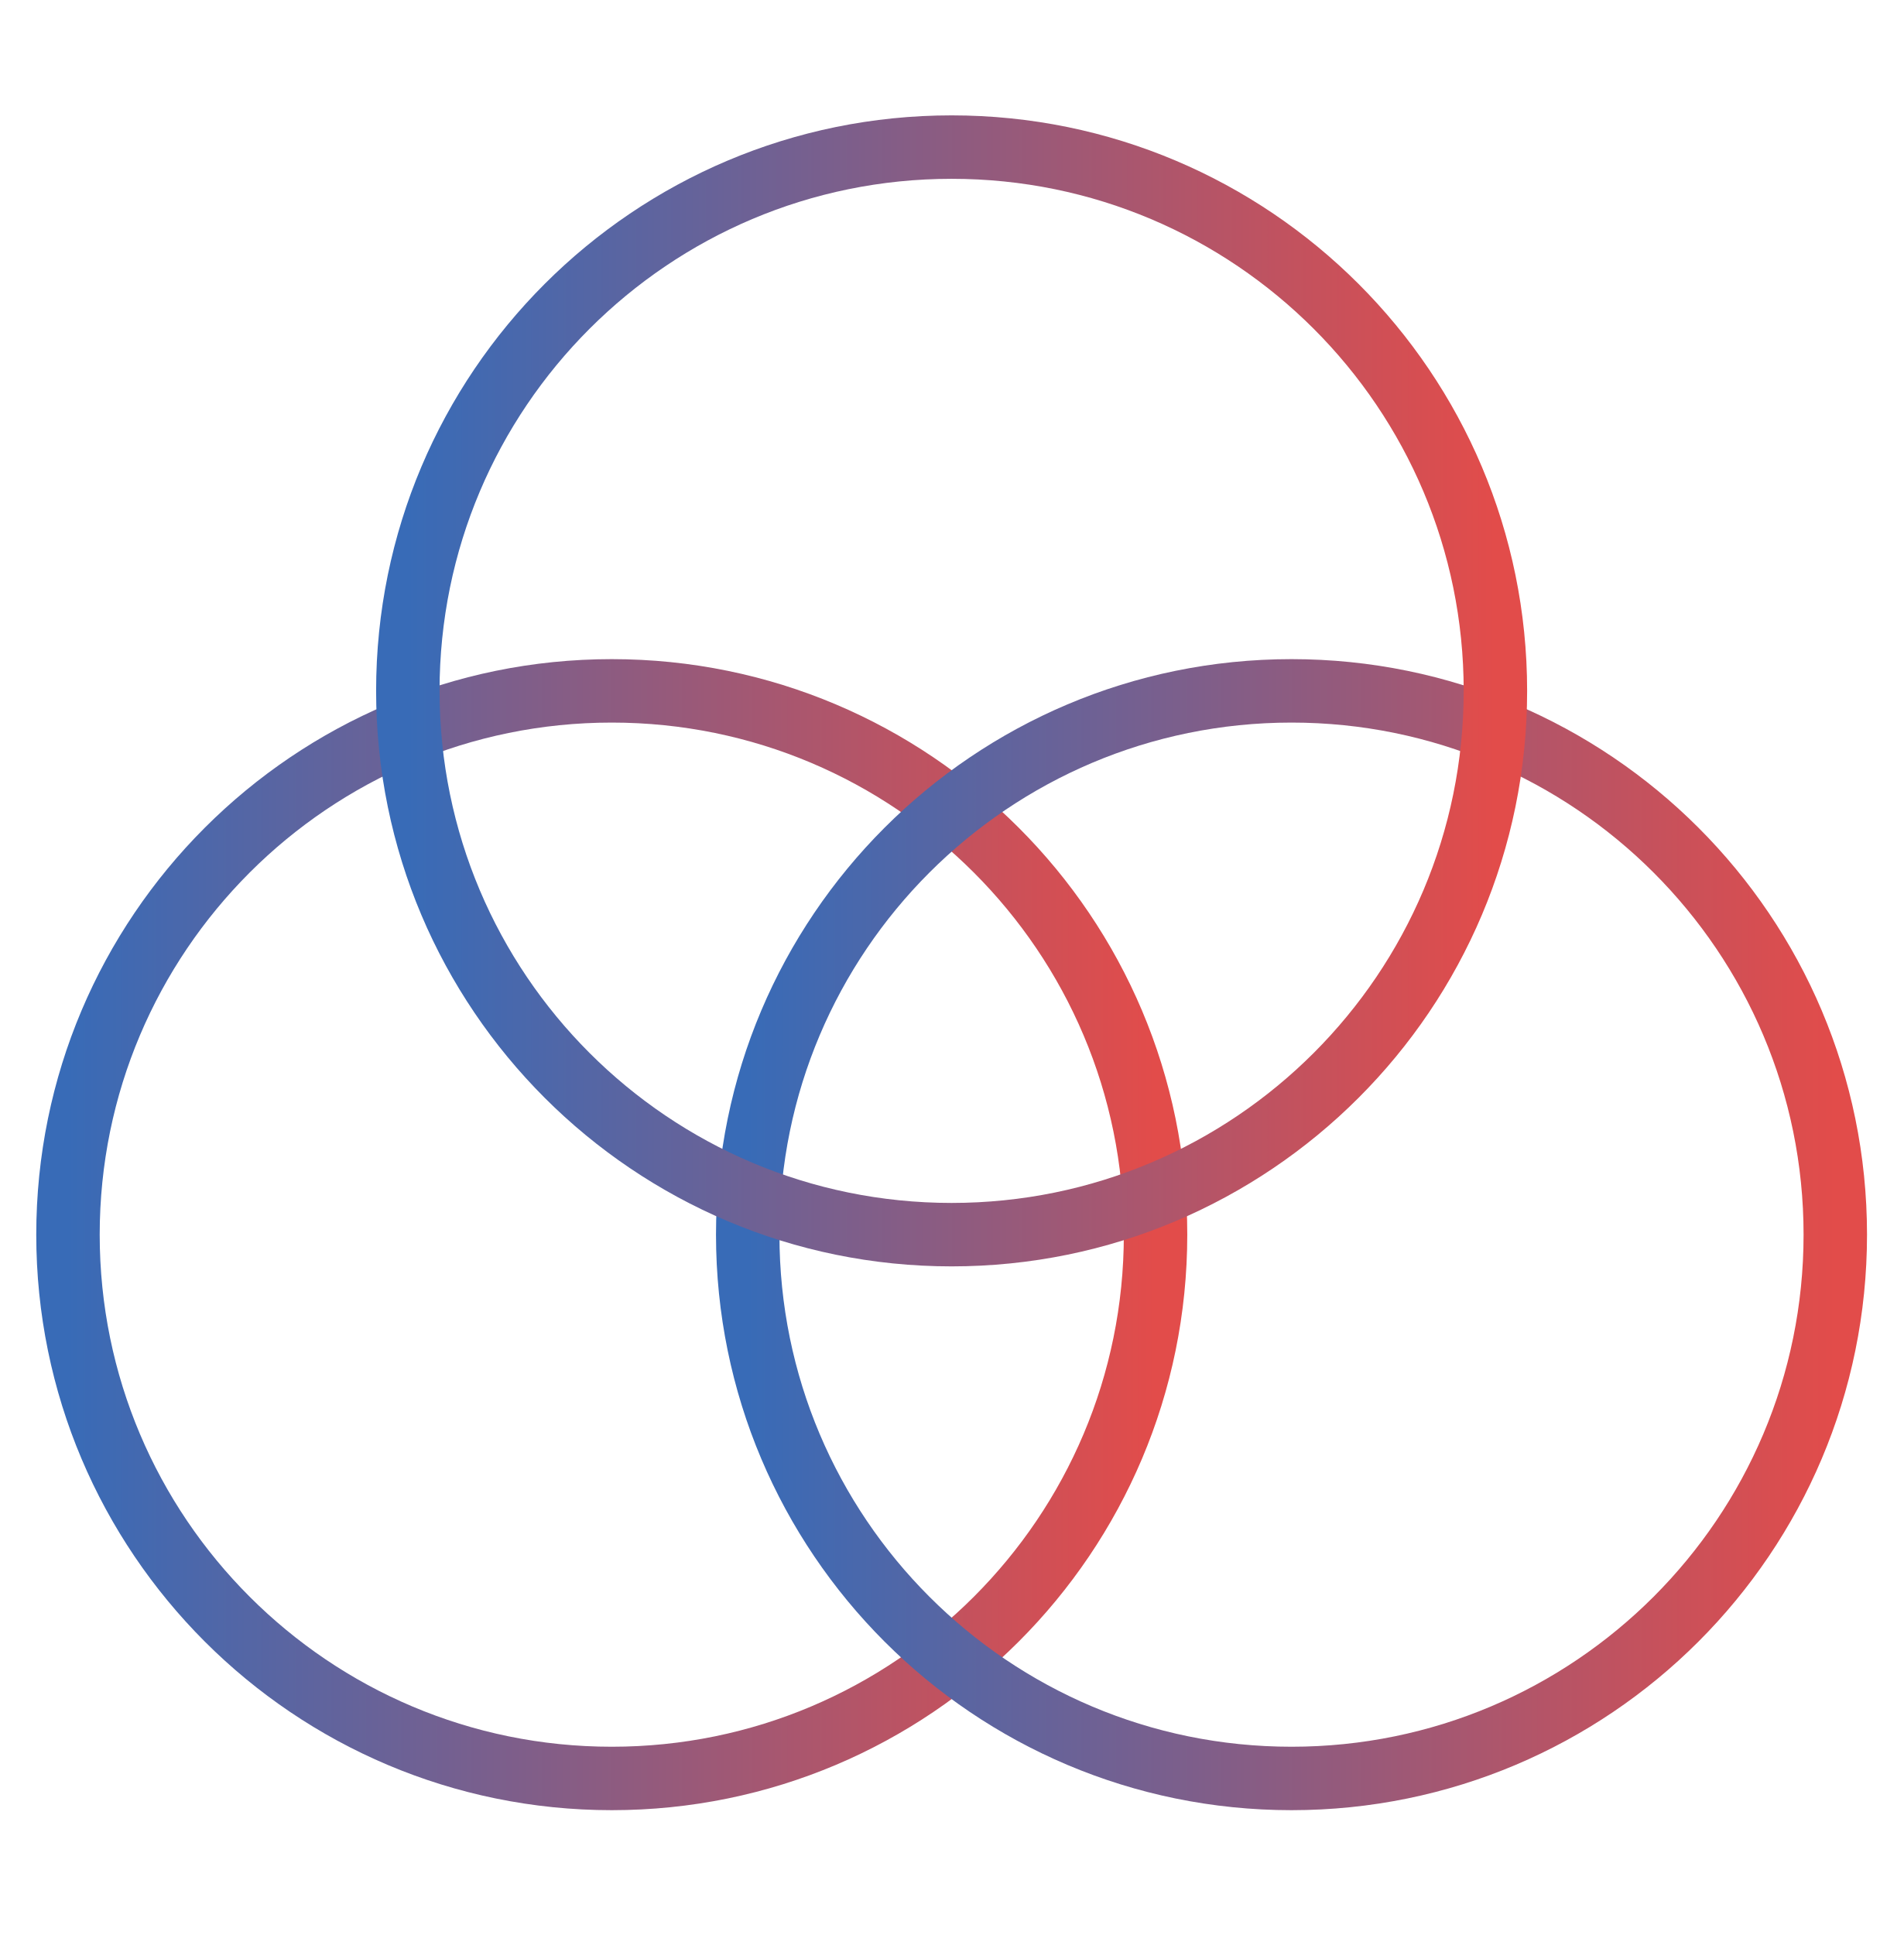
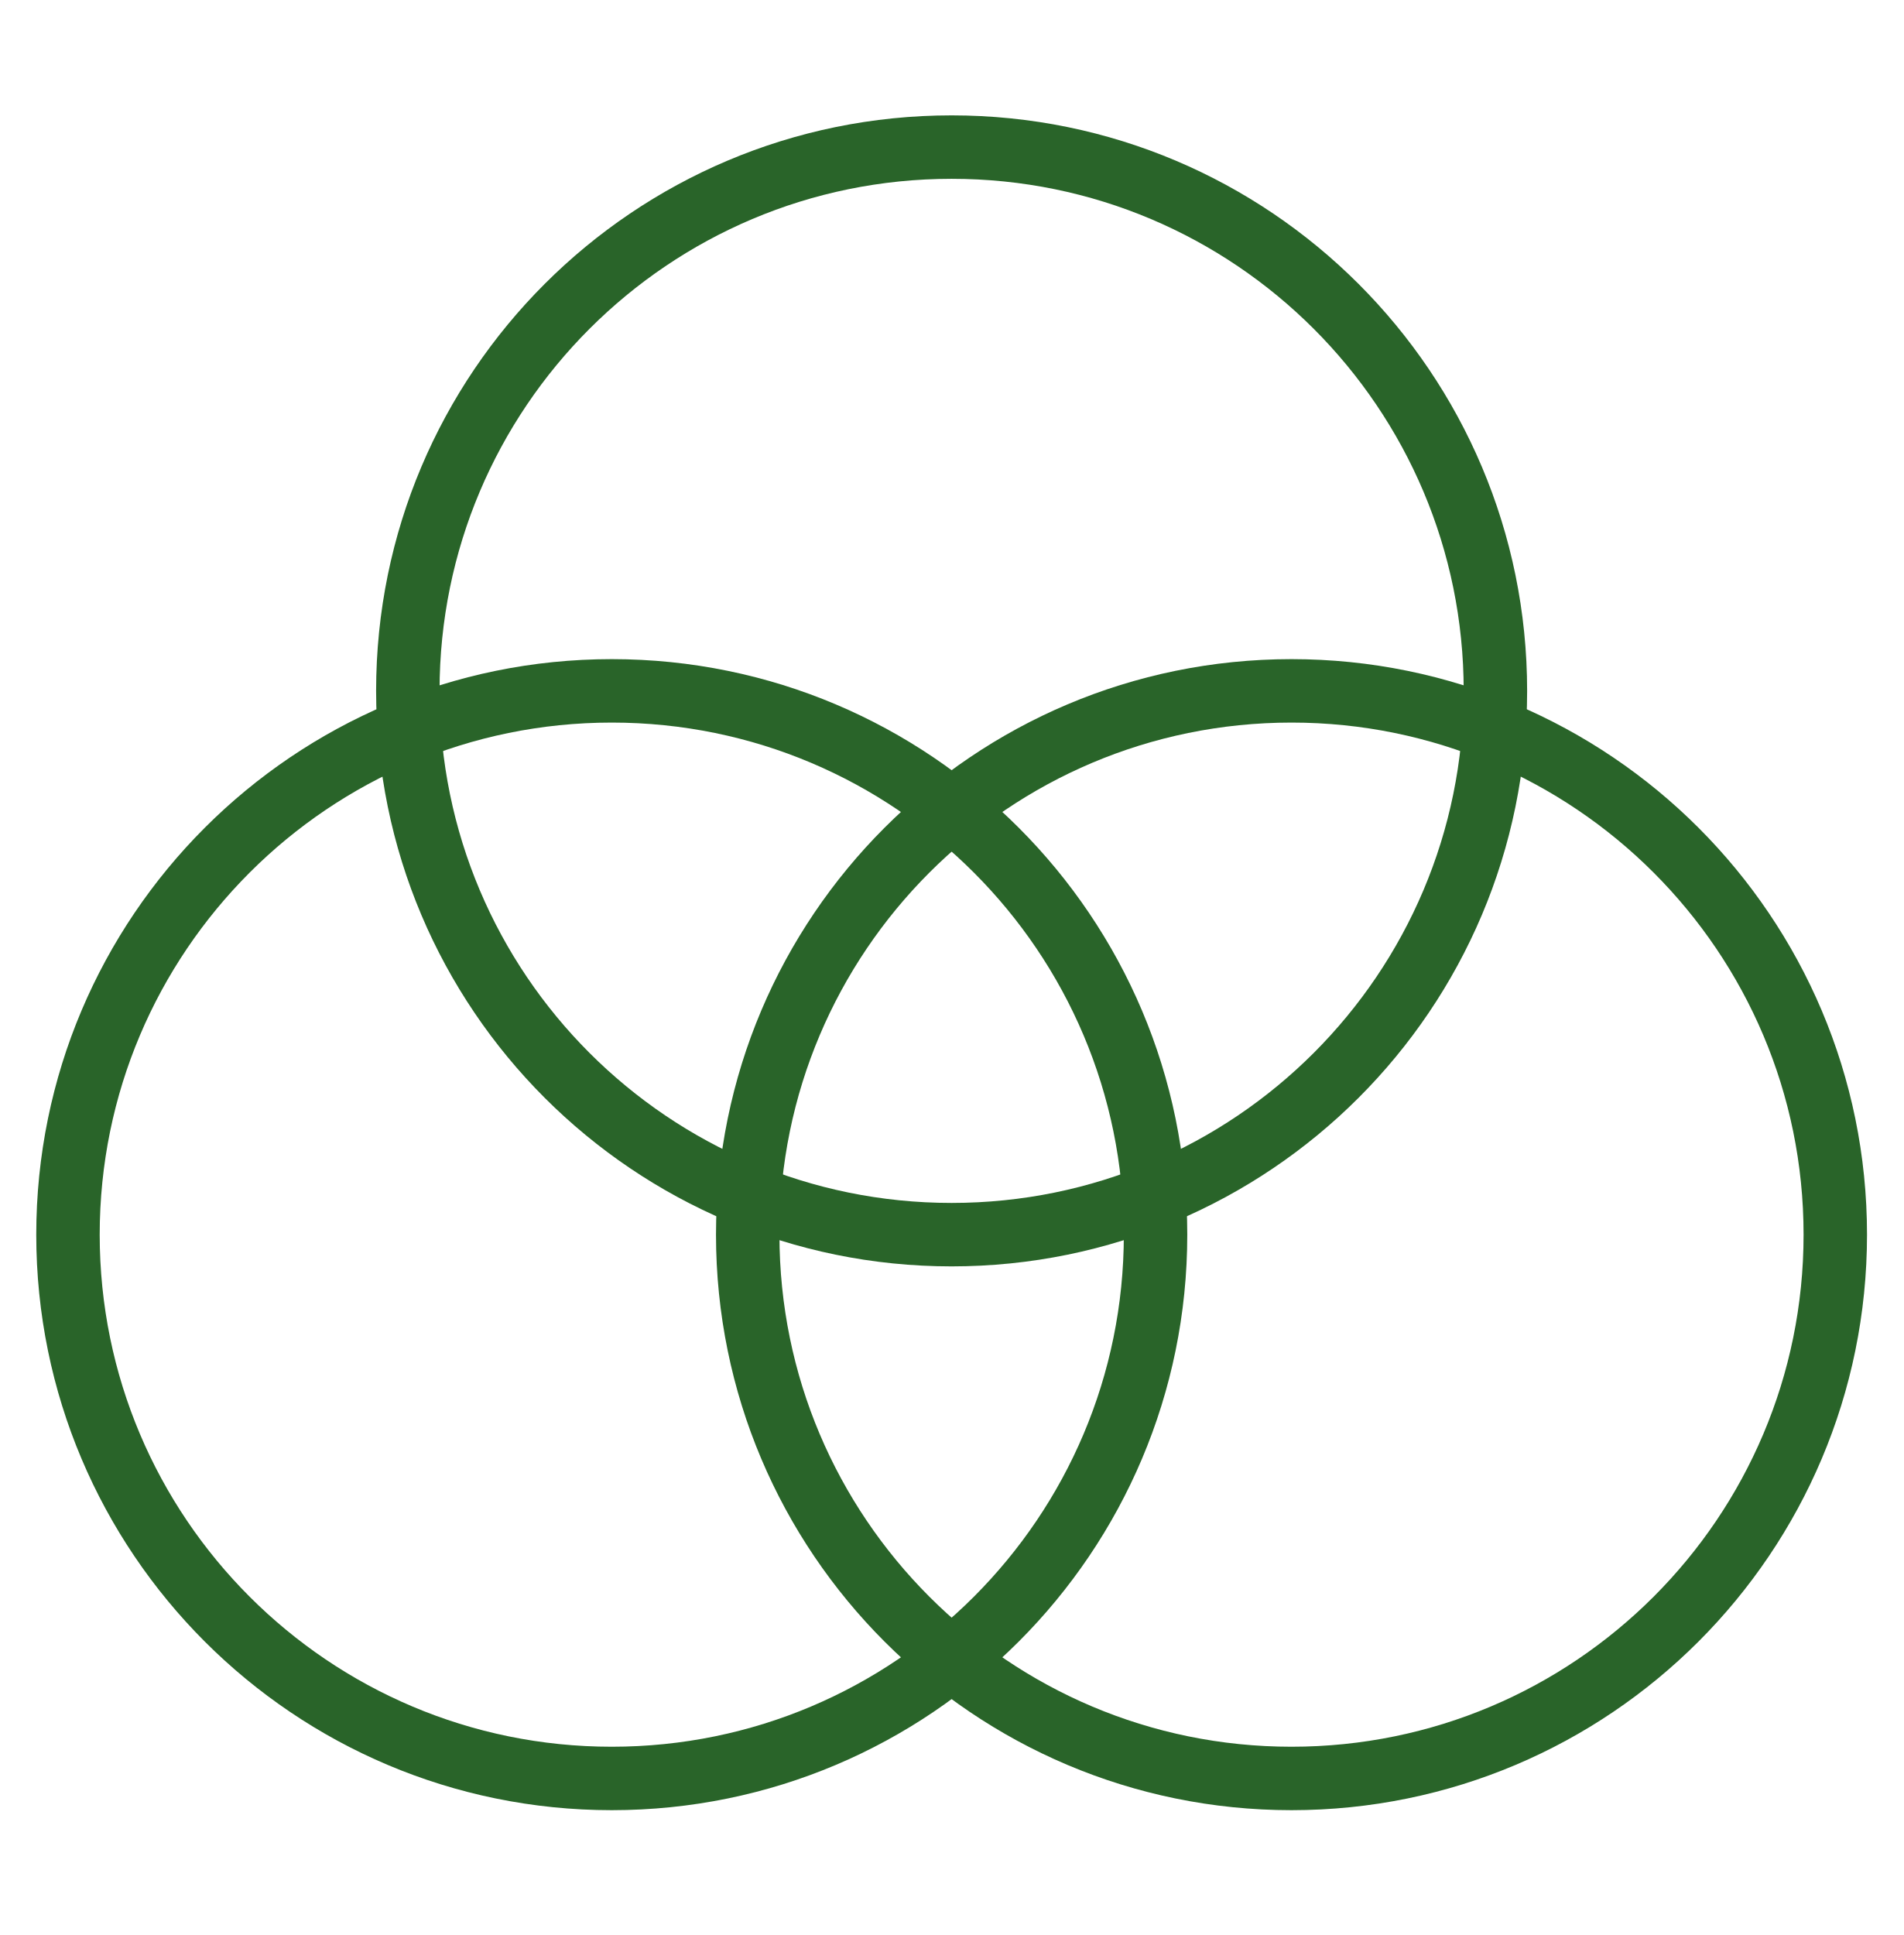
<svg xmlns="http://www.w3.org/2000/svg" width="60" height="61" viewBox="0 0 60 61" fill="none">
-   <path d="M19.286 56.065C28.754 56.065 36.429 48.39 36.429 38.922C36.429 29.454 28.754 21.779 19.286 21.779C9.818 21.779 2.143 29.454 2.143 38.922C2.143 48.39 9.818 56.065 19.286 56.065Z" stroke="url(#paint0_linear_222_163)" stroke-width="2" stroke-linecap="round" stroke-linejoin="round" />
-   <path d="M40.715 56.065C50.182 56.065 57.858 48.39 57.858 38.922C57.858 29.454 50.182 21.779 40.715 21.779C31.247 21.779 23.572 29.454 23.572 38.922C23.572 48.39 31.247 56.065 40.715 56.065Z" stroke="url(#paint1_linear_222_163)" stroke-width="2" stroke-linecap="round" stroke-linejoin="round" />
-   <path d="M30 38.922C39.468 38.922 47.143 31.247 47.143 21.78C47.143 12.312 39.468 4.637 30 4.637C20.532 4.637 12.857 12.312 12.857 21.78C12.857 31.247 20.532 38.922 30 38.922Z" stroke="url(#paint2_linear_222_163)" stroke-width="2" stroke-linecap="round" stroke-linejoin="round" />
+   <path d="M19.286 56.065C28.754 56.065 36.429 48.39 36.429 38.922C36.429 29.454 28.754 21.779 19.286 21.779C9.818 21.779 2.143 29.454 2.143 38.922C2.143 48.39 9.818 56.065 19.286 56.065Z" stroke="rgb(41,100,41)" stroke-width="2" stroke-linecap="round" stroke-linejoin="round" />
+   <path d="M40.715 56.065C50.182 56.065 57.858 48.39 57.858 38.922C57.858 29.454 50.182 21.779 40.715 21.779C31.247 21.779 23.572 29.454 23.572 38.922C23.572 48.39 31.247 56.065 40.715 56.065Z" stroke="rgb(41,100,41)" stroke-width="2" stroke-linecap="round" stroke-linejoin="round" />
+   <path d="M30 38.922C39.468 38.922 47.143 31.247 47.143 21.78C47.143 12.312 39.468 4.637 30 4.637C20.532 4.637 12.857 12.312 12.857 21.78C12.857 31.247 20.532 38.922 30 38.922Z" stroke="rgb(41,100,41)" stroke-width="2" stroke-linecap="round" stroke-linejoin="round" />
  <defs>
    <linearGradient id="paint0_linear_222_163" x1="2.143" y1="38.922" x2="36.429" y2="38.922" gradientUnits="userSpaceOnUse">
      <stop stop-color="#386BB7" />
      <stop offset="1" stop-color="#E24C4A" />
    </linearGradient>
    <linearGradient id="paint1_linear_222_163" x1="23.572" y1="38.922" x2="57.858" y2="38.922" gradientUnits="userSpaceOnUse">
      <stop stop-color="#386BB7" />
      <stop offset="1" stop-color="#E24C4A" />
    </linearGradient>
    <linearGradient id="paint2_linear_222_163" x1="12.857" y1="21.78" x2="47.143" y2="21.78" gradientUnits="userSpaceOnUse">
      <stop stop-color="#386BB7" />
      <stop offset="1" stop-color="#E24C4A" />
    </linearGradient>
  </defs>
</svg>
